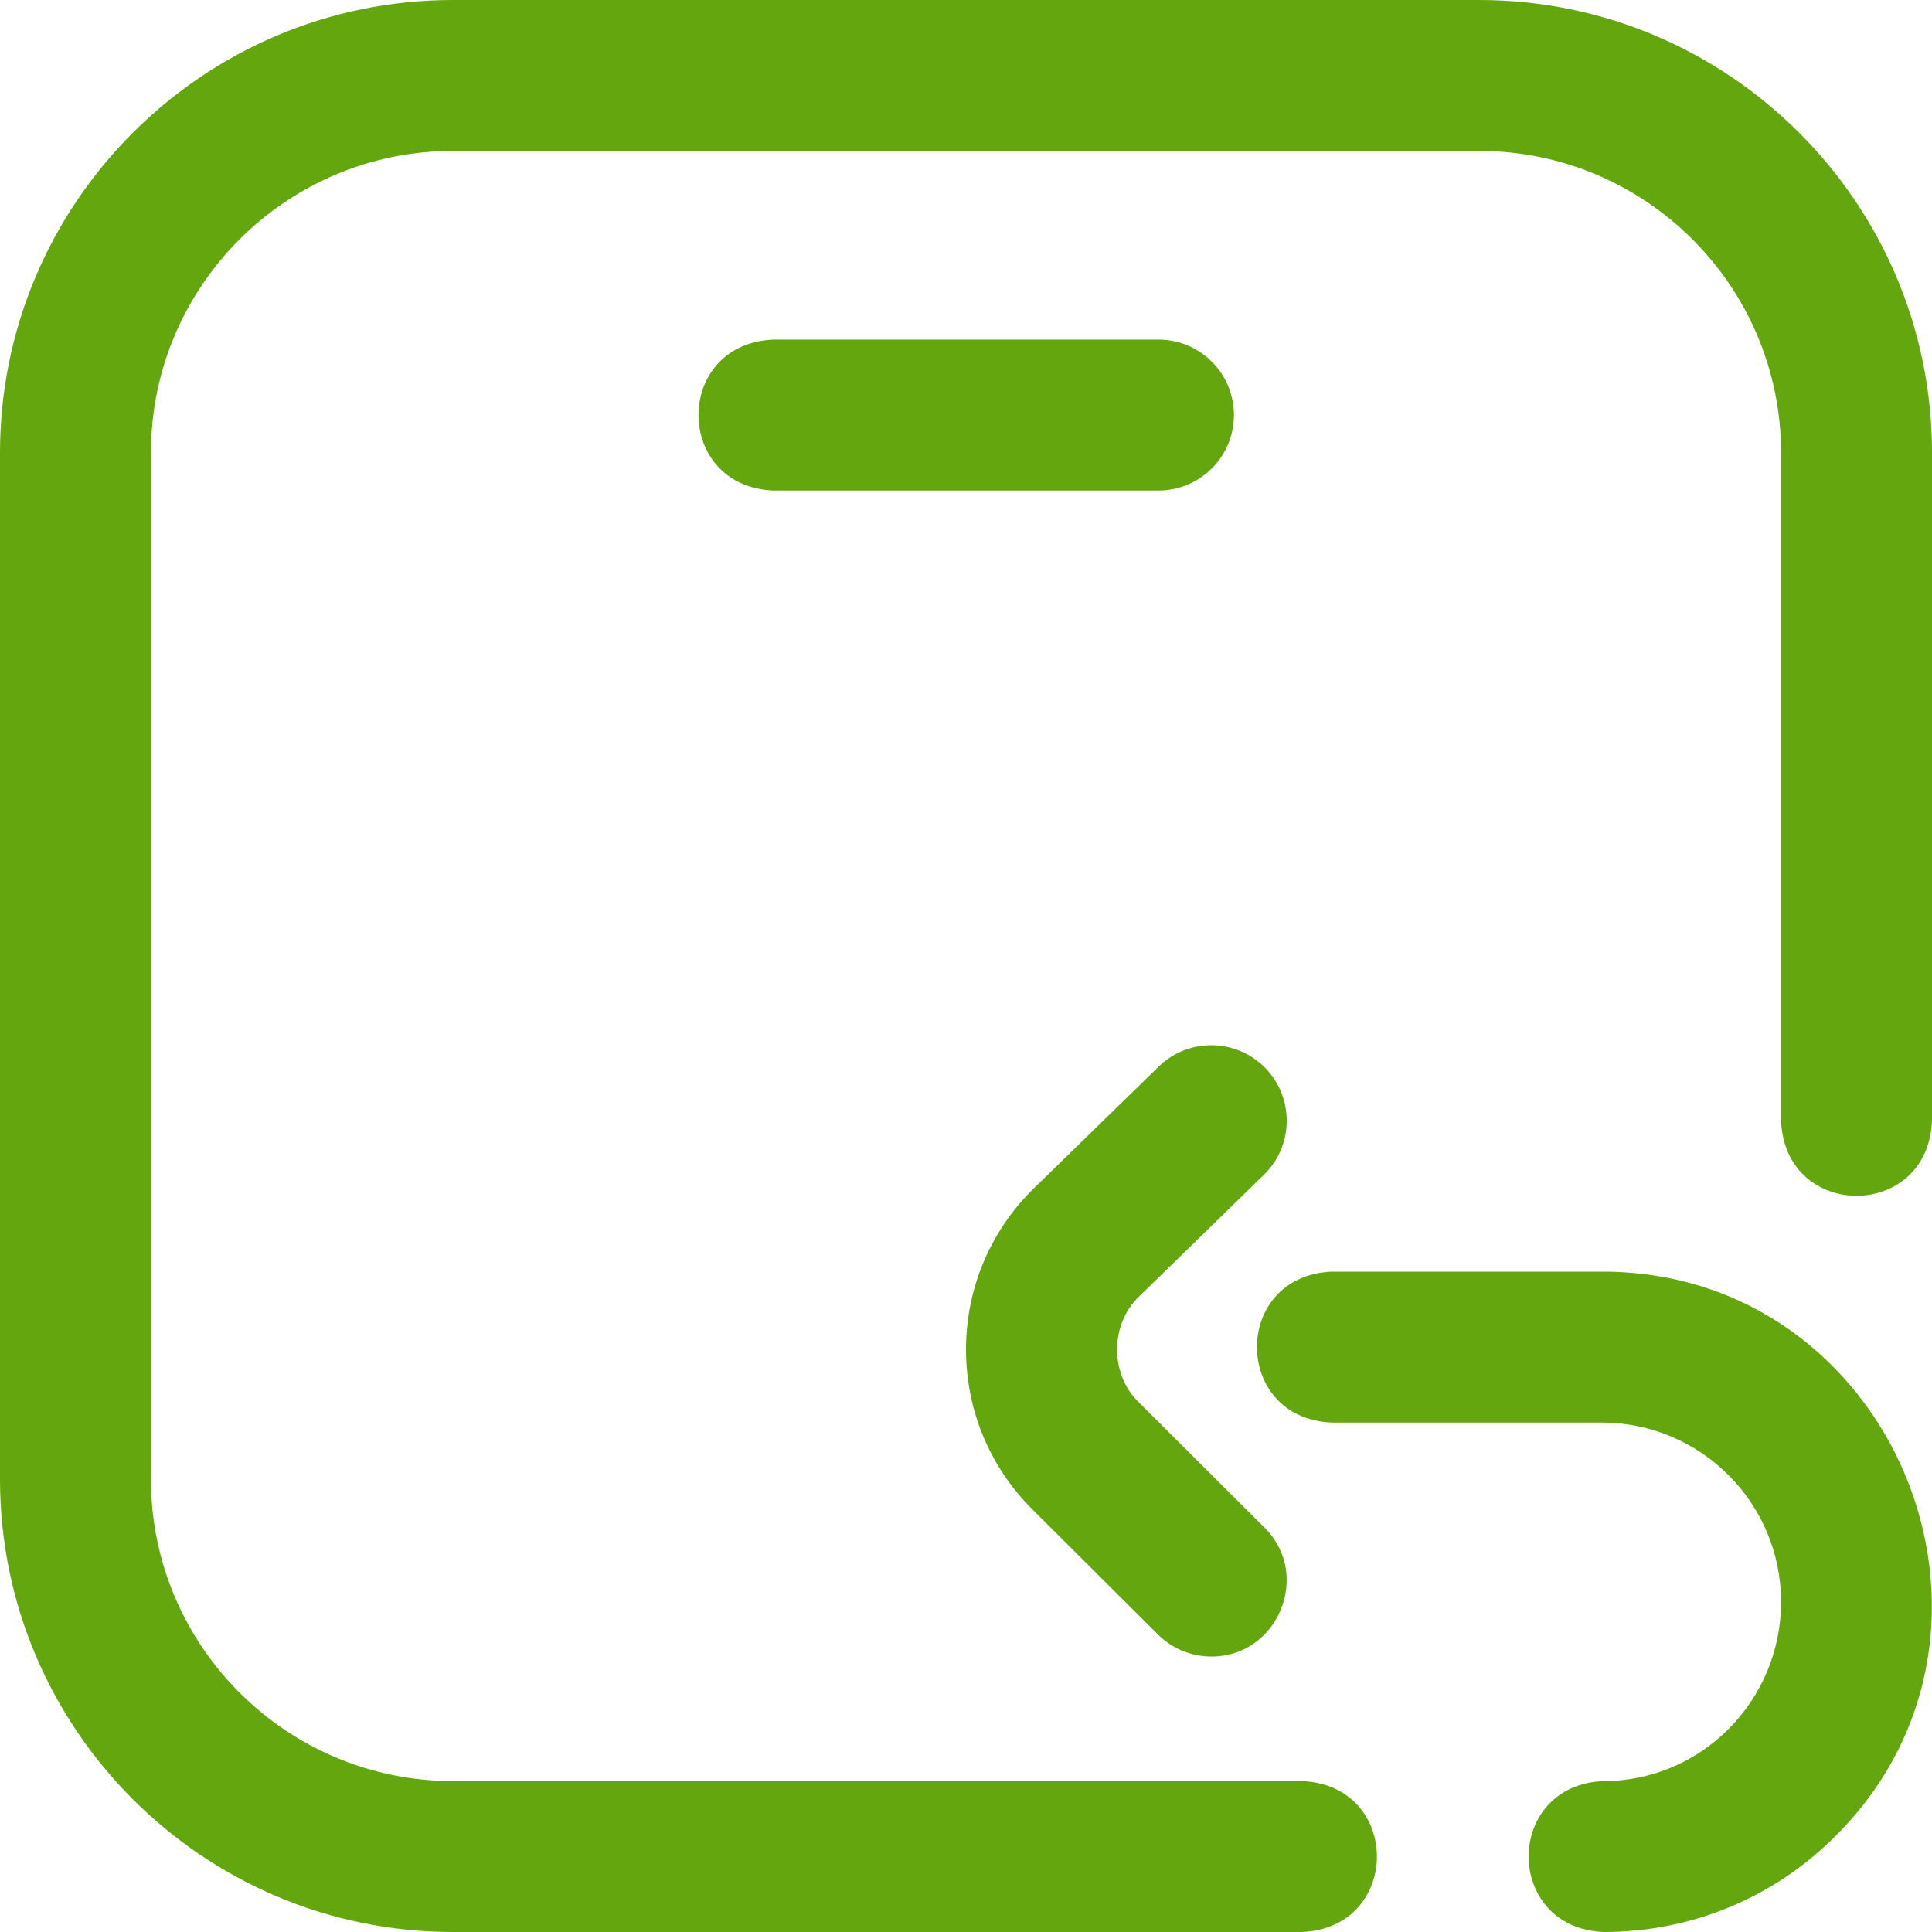
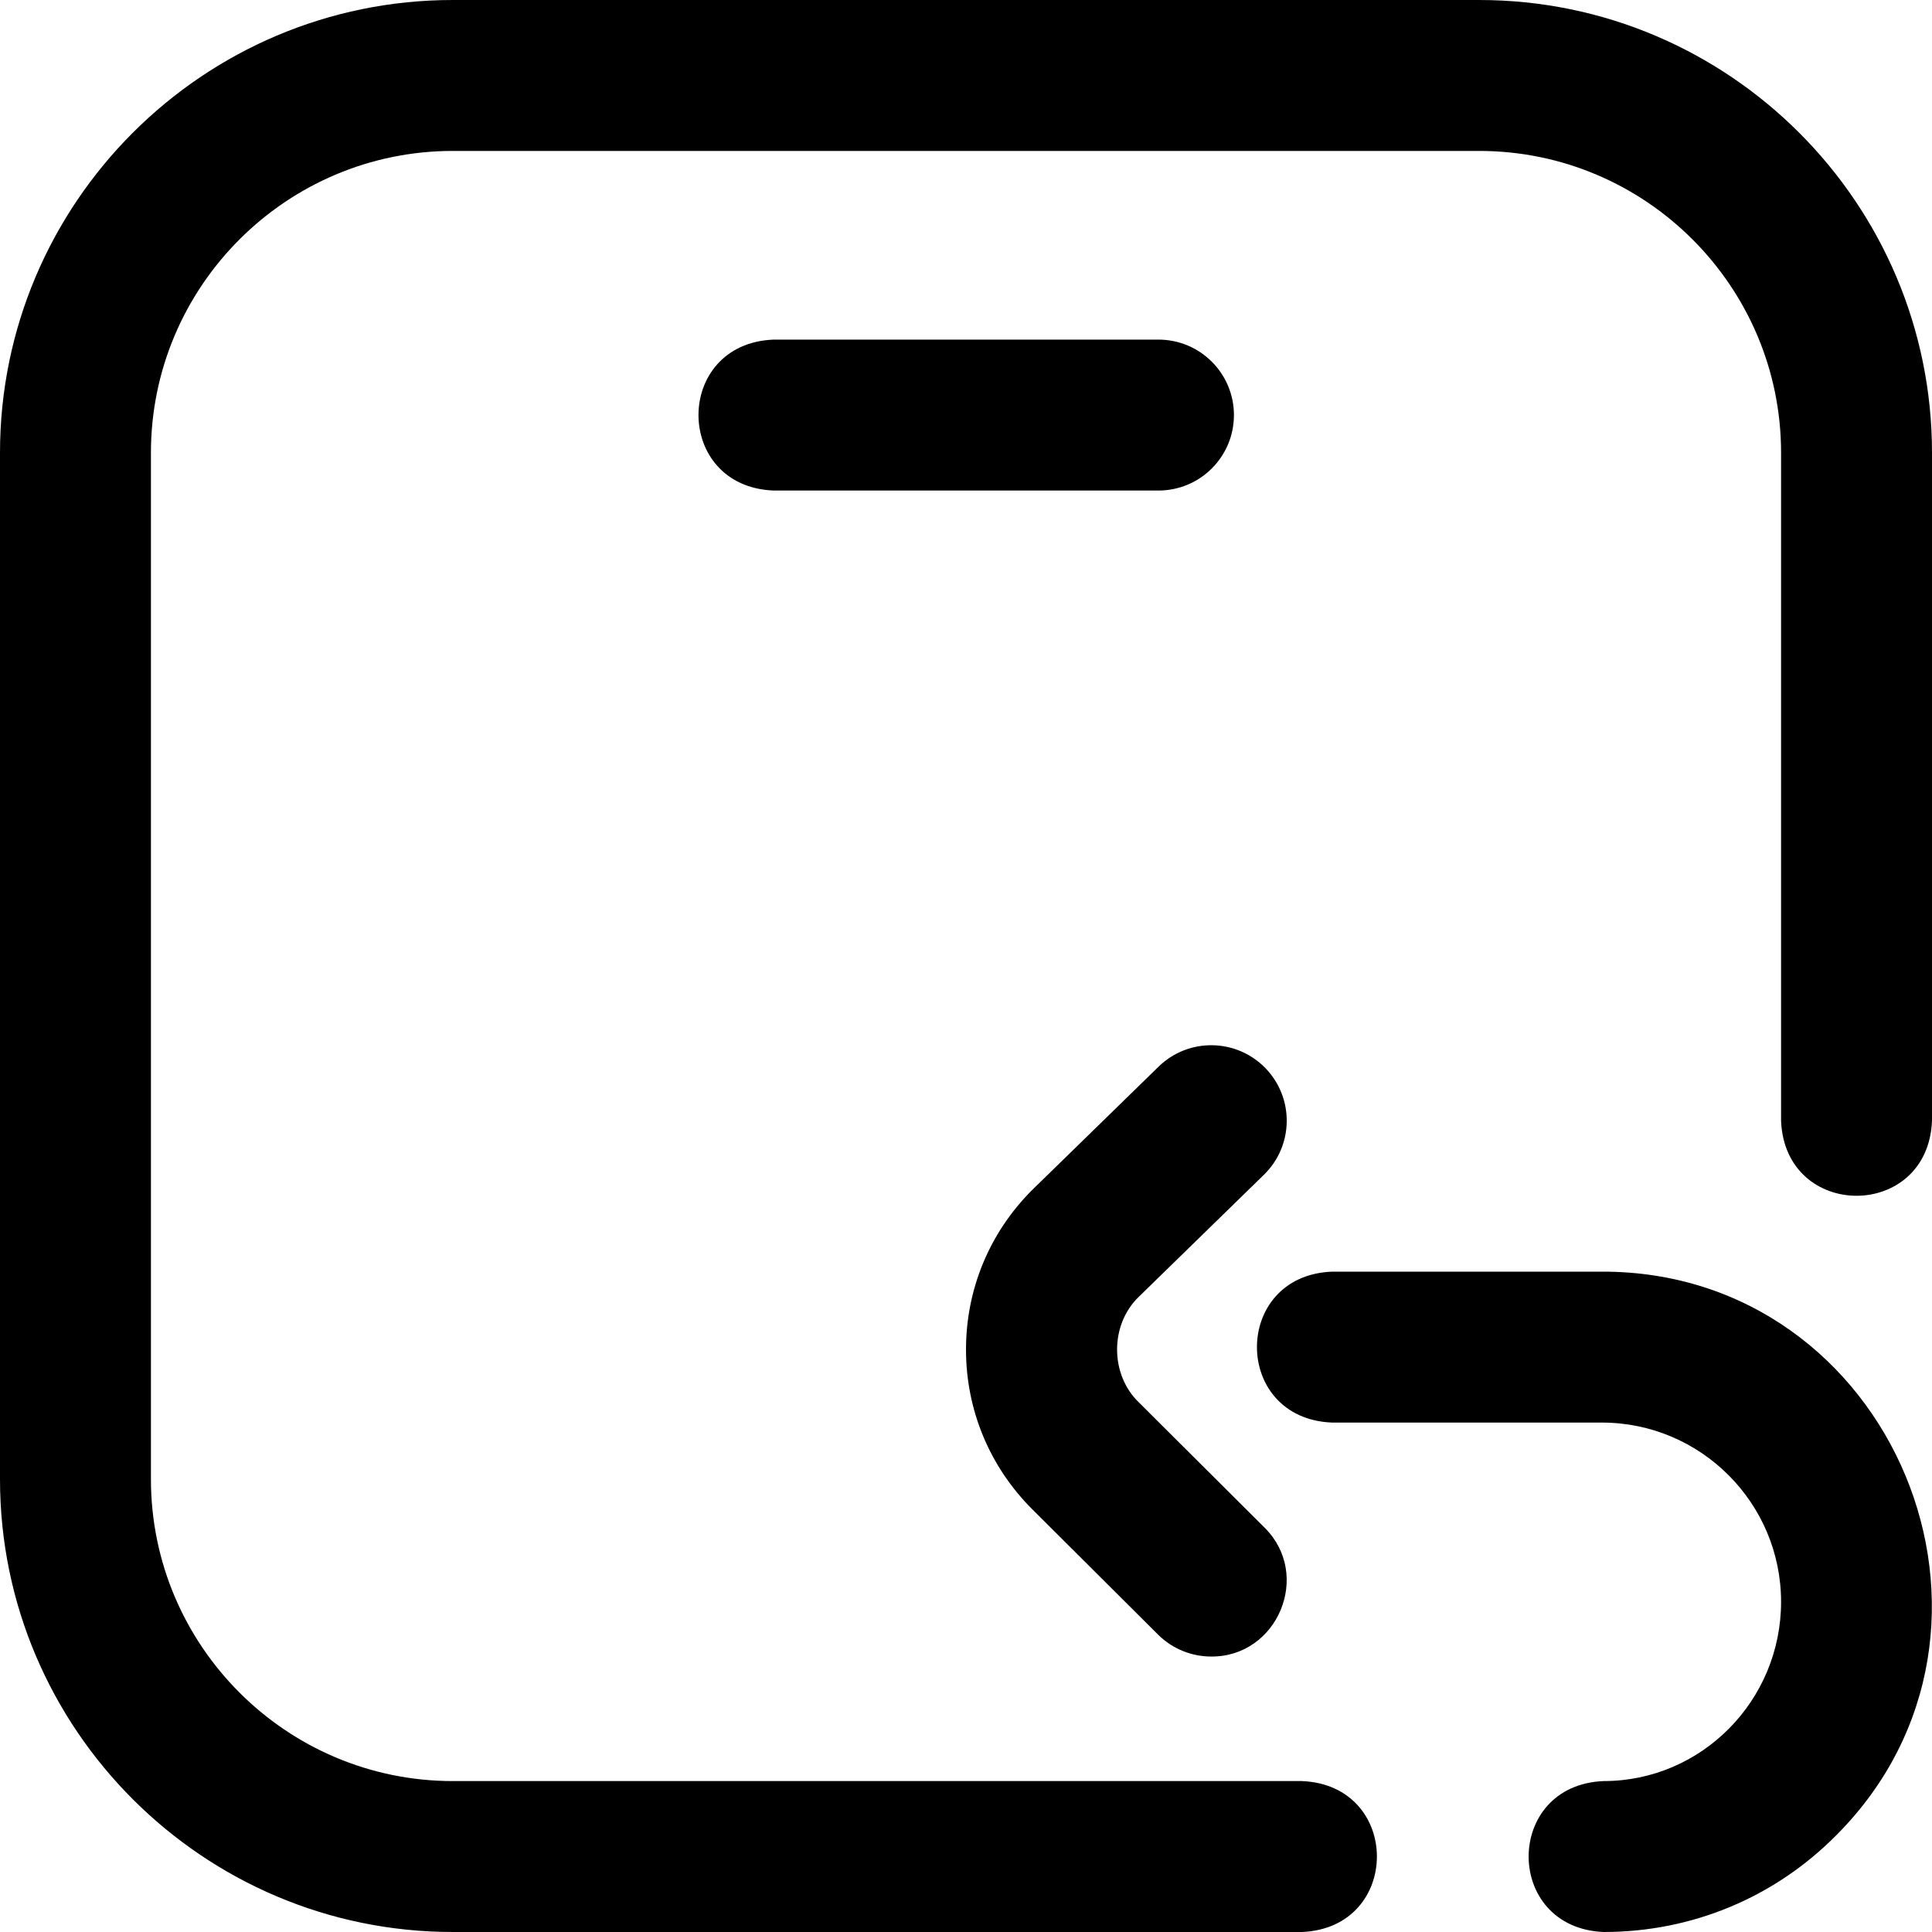
- <svg xmlns="http://www.w3.org/2000/svg" width="50" height="50" viewBox="0 0 50 50" fill="none">
-   <path d="M33.691 50H11.719C5.257 50 0 44.743 0 38.281V11.719C0 5.257 5.257 0 11.719 0H38.281C44.743 0 50 5.257 50 11.719V29.004C49.897 31.595 46.196 31.593 46.094 29.004V11.719C46.094 7.411 42.589 3.906 38.281 3.906H11.719C7.411 3.906 3.906 7.411 3.906 11.719V38.281C3.906 42.589 7.411 46.094 11.719 46.094H33.691C36.283 46.197 36.281 49.898 33.691 50ZM31.934 10.742C31.934 9.663 31.059 8.789 29.98 8.789H20.02C17.428 8.892 17.43 12.593 20.02 12.695H29.98C31.059 12.695 31.934 11.821 31.934 10.742ZM31.348 42.871C30.849 42.871 30.35 42.681 29.969 42.302L26.718 39.063C25.61 37.958 25 36.489 25 34.927C25 33.364 25.61 31.895 26.718 30.791C26.723 30.785 29.984 27.605 29.984 27.605C30.756 26.852 31.993 26.868 32.746 27.64C33.499 28.413 33.483 29.649 32.711 30.402L29.47 33.563C28.721 34.286 28.724 35.576 29.476 36.296L32.726 39.534C33.961 40.758 33.064 42.881 31.348 42.871ZM47.529 47.49C52.841 42.157 49.006 32.893 41.455 32.91H34.473C31.881 33.013 31.883 36.714 34.473 36.816H41.455C44.013 36.816 46.094 38.897 46.094 41.455C46.094 44.013 44.035 46.094 41.504 46.094C38.914 46.196 38.913 49.897 41.504 50C43.787 50 45.927 49.109 47.529 47.49Z" fill="#63A60E" />
+ <svg xmlns="http://www.w3.org/2000/svg" viewBox="0 0 50 50">
+   <path d="M33.691 50H11.719C5.257 50 0 44.743 0 38.281V11.719C0 5.257 5.257 0 11.719 0H38.281C44.743 0 50 5.257 50 11.719V29.004C49.897 31.595 46.196 31.593 46.094 29.004V11.719C46.094 7.411 42.589 3.906 38.281 3.906H11.719C7.411 3.906 3.906 7.411 3.906 11.719V38.281C3.906 42.589 7.411 46.094 11.719 46.094H33.691C36.283 46.197 36.281 49.898 33.691 50ZM31.934 10.742C31.934 9.663 31.059 8.789 29.98 8.789H20.02C17.428 8.892 17.43 12.593 20.02 12.695H29.98C31.059 12.695 31.934 11.821 31.934 10.742ZM31.348 42.871C30.849 42.871 30.35 42.681 29.969 42.302L26.718 39.063C25.61 37.958 25 36.489 25 34.927C25 33.364 25.61 31.895 26.718 30.791C26.723 30.785 29.984 27.605 29.984 27.605C30.756 26.852 31.993 26.868 32.746 27.64C33.499 28.413 33.483 29.649 32.711 30.402L29.47 33.563C28.721 34.286 28.724 35.576 29.476 36.296L32.726 39.534C33.961 40.758 33.064 42.881 31.348 42.871ZM47.529 47.49C52.841 42.157 49.006 32.893 41.455 32.91H34.473C31.881 33.013 31.883 36.714 34.473 36.816H41.455C44.013 36.816 46.094 38.897 46.094 41.455C46.094 44.013 44.035 46.094 41.504 46.094C38.914 46.196 38.913 49.897 41.504 50C43.787 50 45.927 49.109 47.529 47.49Z" />
</svg>
